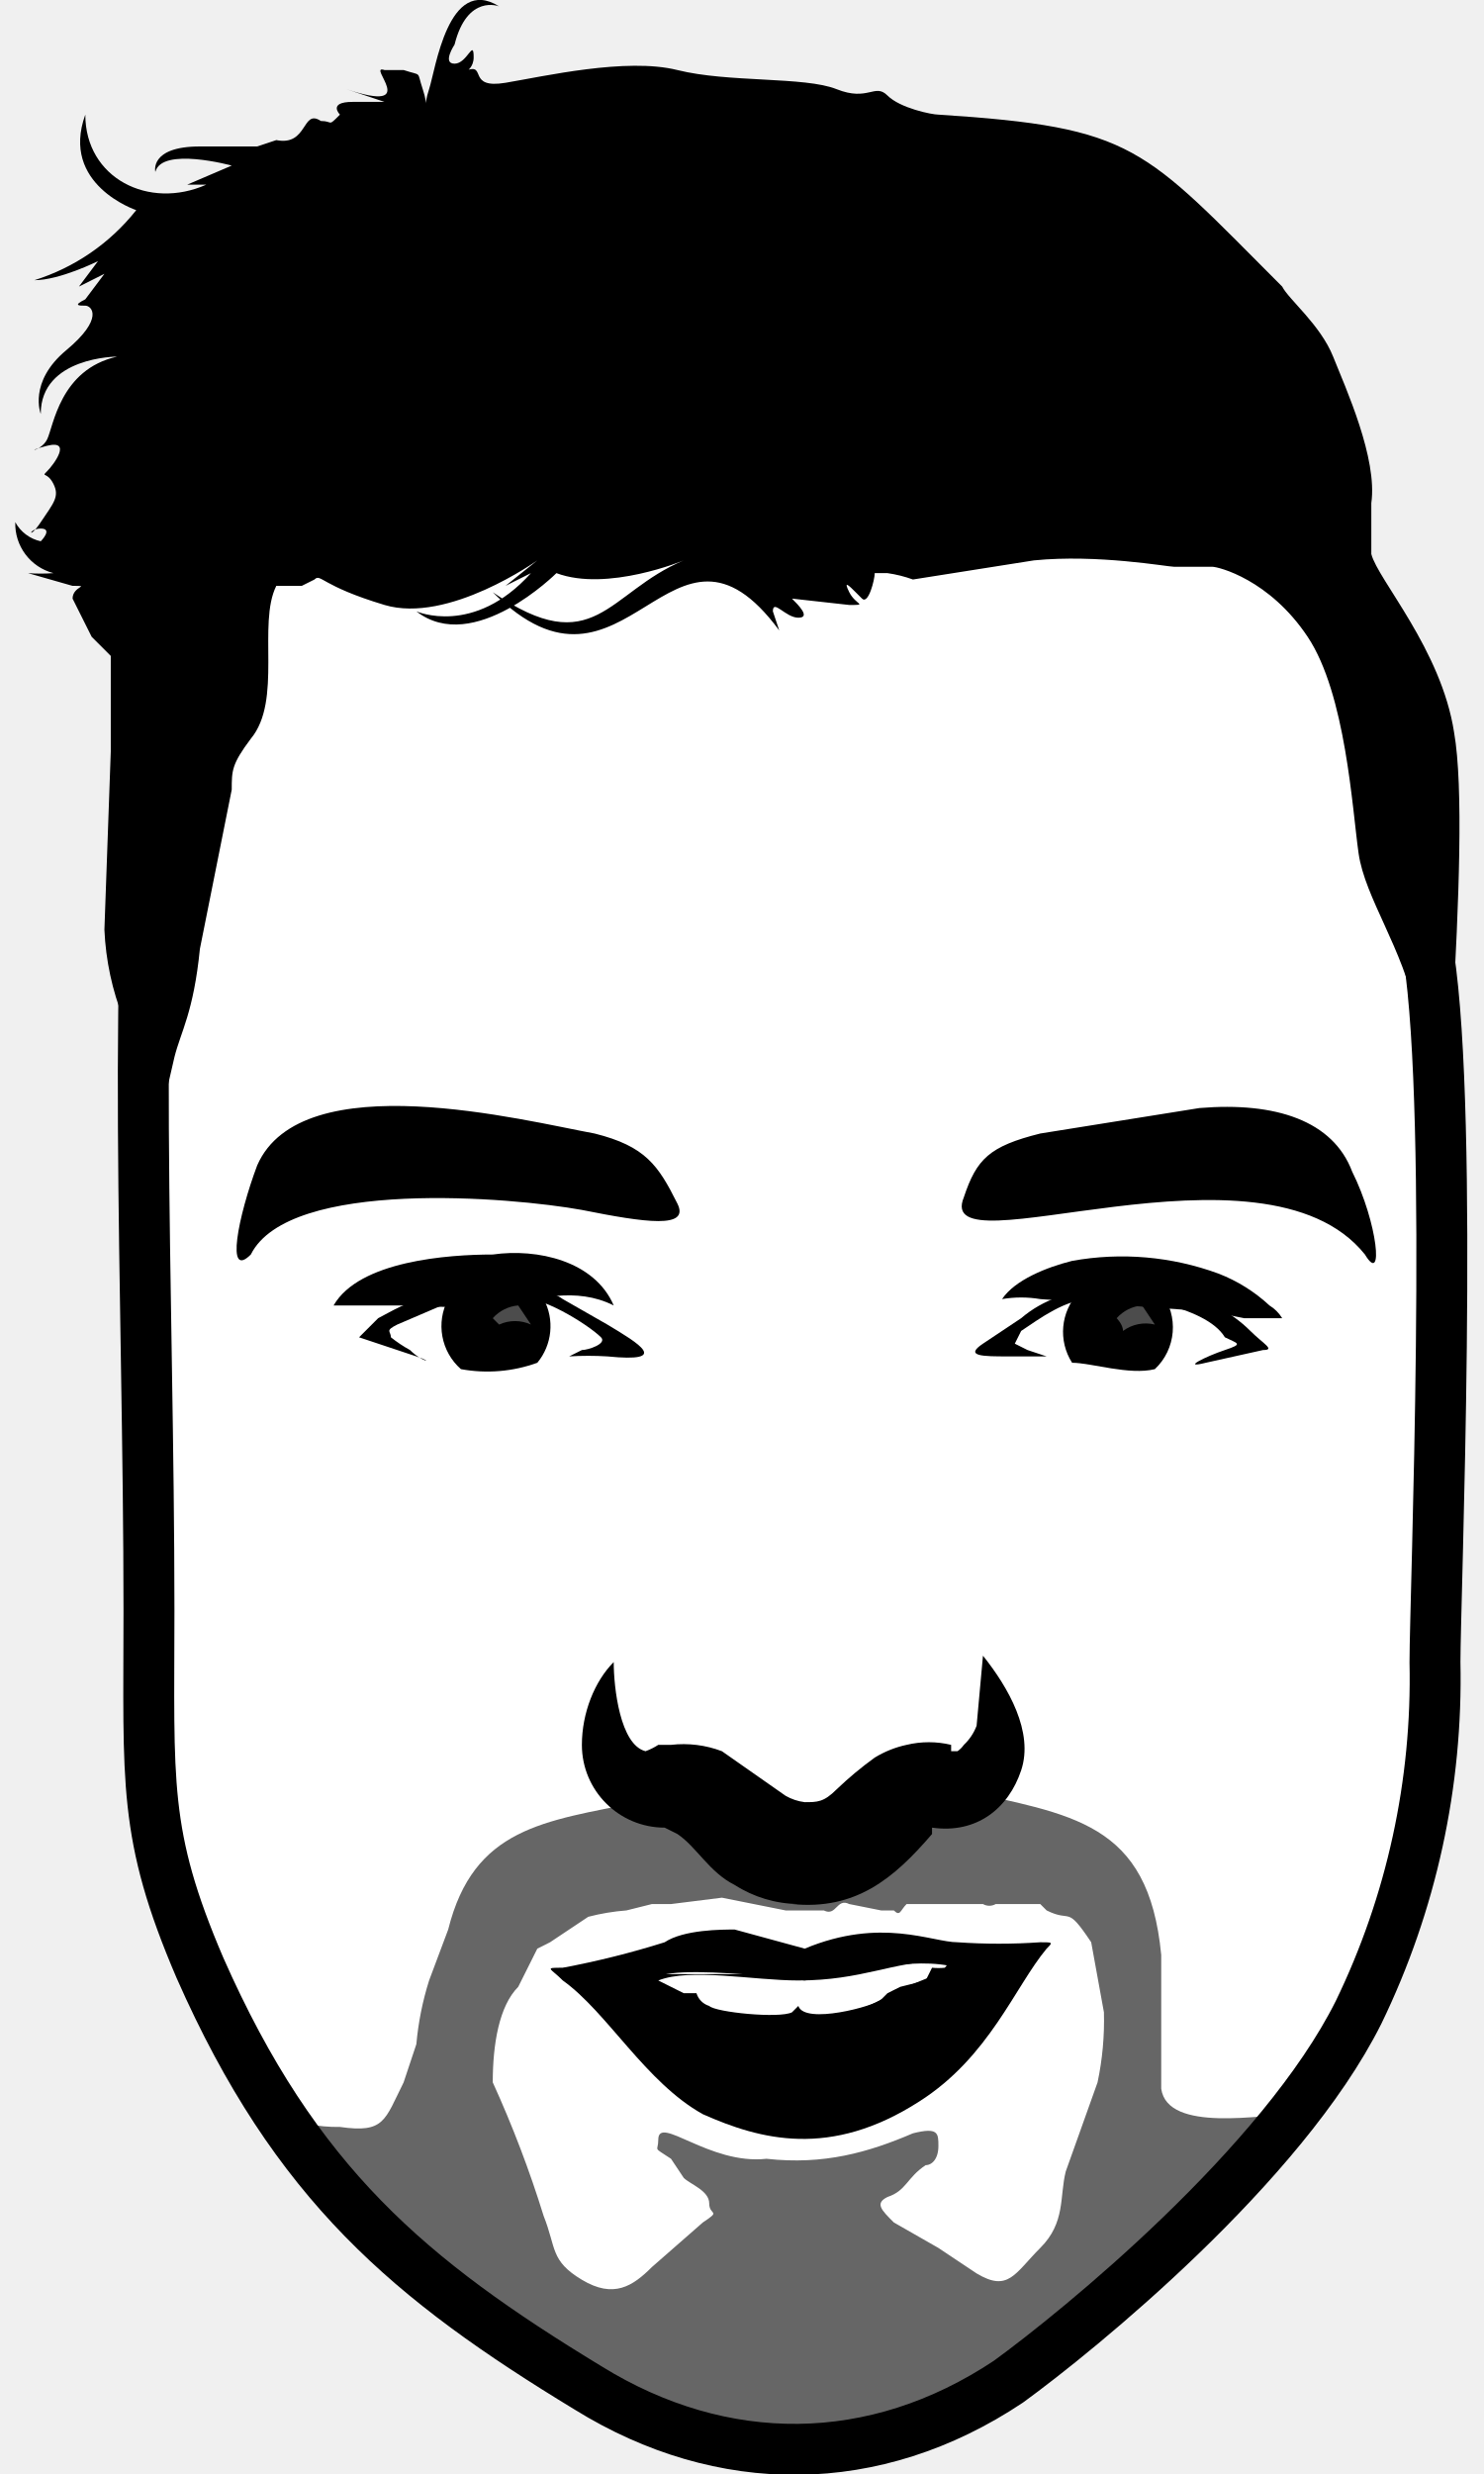
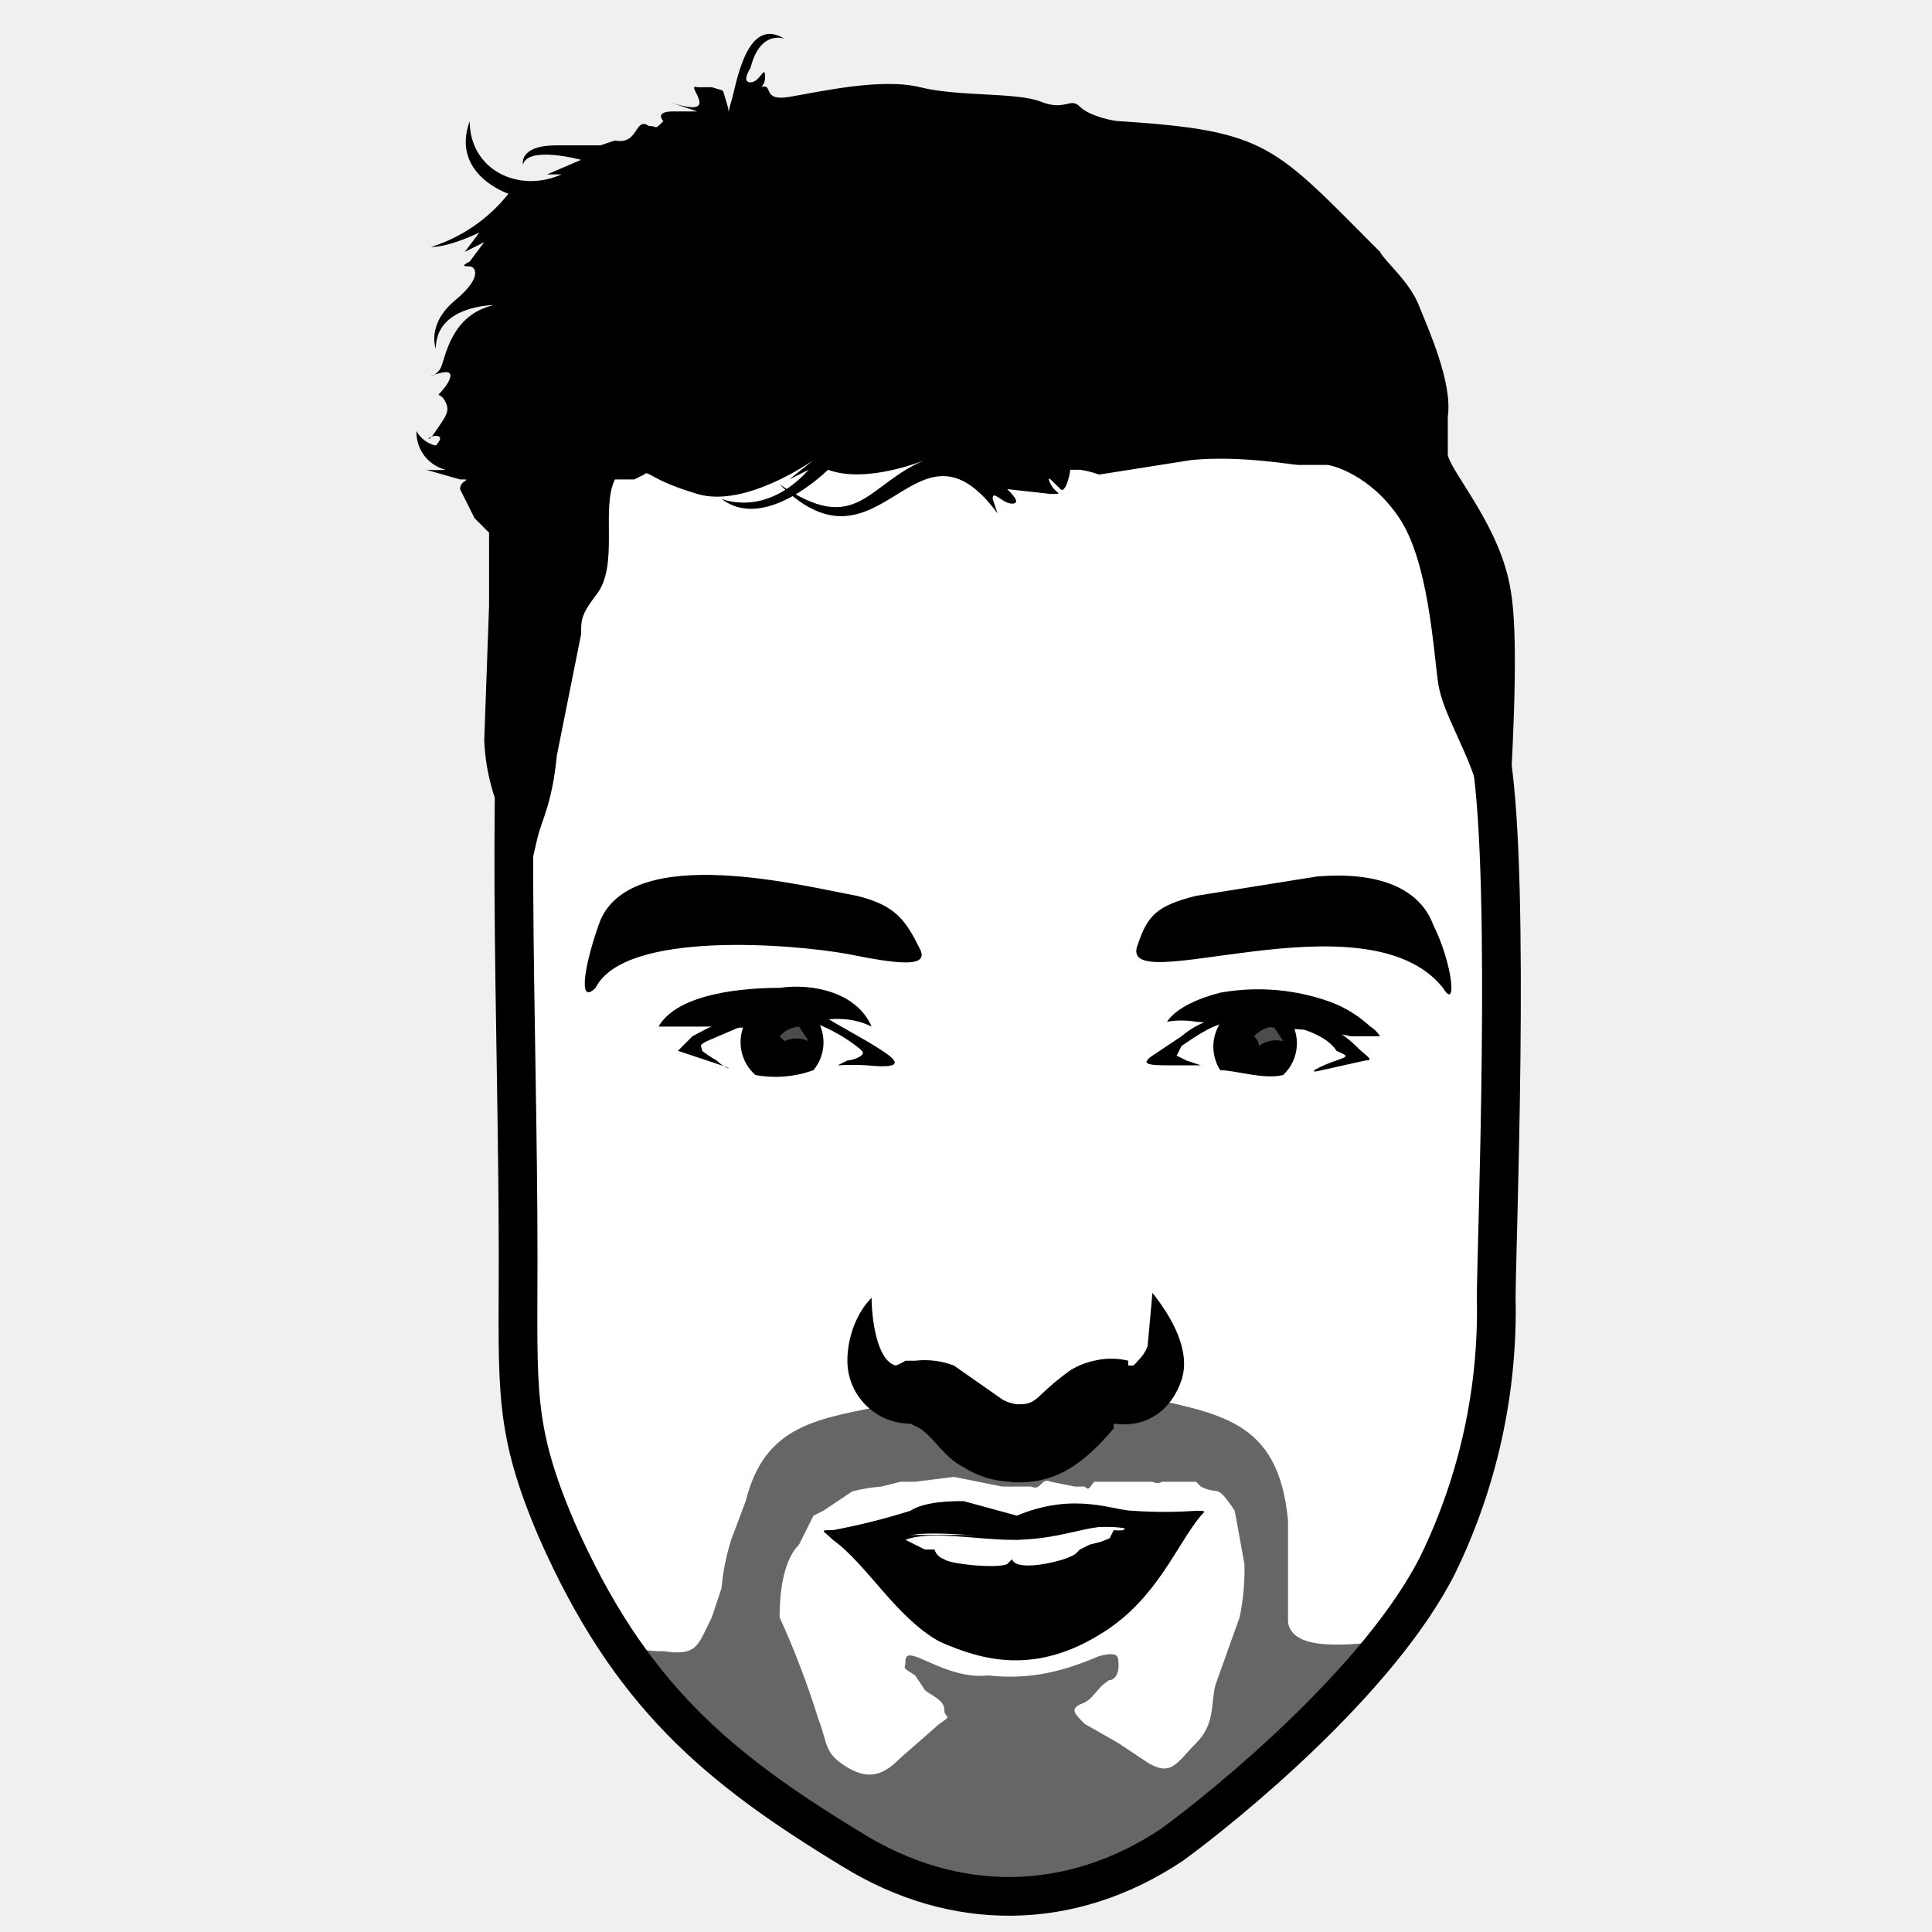
- <svg xmlns="http://www.w3.org/2000/svg" viewBox="0 0 228.3 388.5" height="45" width="27" class="text-black">
-   <path d="M23 111c-5 37-2 92-2 142 0 27-1 35 8 56 15 34 33 49 61 66 21 13 45 13 66-1 11-8 43-34 55-58a120 120 0 0 0 12-55c0-10 3-85-1-111s-17-82-43-96S47 15 23 111Z" fill="#fff" stroke="currentColor" stroke-miterlimit="10" stroke-width="8" />
-   <path d="m224 198-4-39c-2-10-8-18-9-25s-2-25-8-34-14-11-15-11h-6c-1 0-12-2-22-1l-19 3a20 20 0 0 0-4-1h-2c0 1-1 5-2 4l-1-1c-1-1-2-2-1 0s3 2 0 2l-9-1c1 1 3 3 1 3s-4-3-4-1l1 3c-17-23-24 15-45-6 16 11 18 0 30-5 0 0-12 5-20 2 0 0-13 13-22 6 0 0 9 4 18-6l-4 2 5-4s-14 10-24 7-10-5-11-4l-2 1h-4c-3 6 1 18-4 24-3 4-3 5-3 8l-5 25c-1 10-3 13-4 17l-3 13a136 136 0 0 1-2 18s-1-30-3-37a43 43 0 0 1-3-14l1-28v-15l-3-3-3-6c0-2 3-2 0-2l-7-2a27 27 0 0 0 4 0 8 8 0 0 1-6-8 6 6 0 0 0 4 3s2-2 0-2-2 2 0-1 3-4 2-6-2-1-1-2 4-5 0-4-1 1 0-1 2-11 11-13c0 0-12 0-12 9 0 0-2-5 4-10s4-7 3-7-2 0 0-1l3-4-4 2 3-4s-6 3-10 3a33 33 0 0 0 16-11s-12-4-8-15c0 10 10 15 19 11h-3l7-3s-11-3-12 1c0 0-1-4 7-4h9l3-1c5 1 4-5 7-3 2 0 1 1 3-1 0 0-2-2 2-2h5l-6-2c12 4 3-4 6-3h3c3 1 2 0 3 3s0 3 1 0S68-4 76 1c0 0-5-2-7 6 0 0-2 3 0 3s3-4 3-1-4 3-1 2 0 3 6 2 19-4 27-2 20 1 25 3 6-1 8 1 7 3 8 3c31 2 32 5 54 27 1 2 6 6 8 11s7 16 6 23v8c1 4 11 15 13 28 3 17-3 74-2 83Z" fill="currentColor" />
-   <path d="M37 197c6-12 41-9 52-7 10 2 17 3 15-1-3-6-5-9-13-11-11-2-46-11-53 5-3 8-5 18-1 14Zm175 0c-16-20-68 3-63-9 2-6 4-8 12-10l25-4c12-1 21 2 24 10 4 8 5 18 2 13ZM82 214a9 9 0 0 0 1-10H68a9 9 0 0 0 2 11 23 23 0 0 0 12-1Z" fill="currentColor" />
-   <path d="M78 209c0 3-5 3-5 0s5-4 5 0Z" fill="currentColor" />
-   <path d="M76 208a6 6 0 0 1 5 0l-2-3a6 6 0 0 0-4 2s1 1 1 1Z" fill="#fff" opacity=".3" />
-   <path d="M87 213a49 49 0 0 1 6 0c10 1 5-2 0-5l-7-4c-4-3-16-1-21 0-3 0-6 2-8 3l-3 3 9 3c3 1 1 1-1-1a21 21 0 0 1-3-2c0-1-1-1 1-2l7-3 12-1c3-1 11 4 13 6 1 1-2 2-3 2l-2 1Z" fill="currentColor" />
-   <path d="M50 205c4-7 18-8 25-8 7-1 16 1 19 8-6-3-12-1-18 0a124 124 0 0 1-15 0H50Zm129 10a9 9 0 0 0 1-12h-13a9 9 0 0 0-1 11c3 0 9 2 13 1Z" fill="currentColor" />
-   <path d="M176 209c0 3-5 3-5 0s5-4 5 0Z" fill="currentColor" />
-   <path d="M174 209a6 6 0 0 1 5-1l-2-3a6 6 0 0 0-4 2s1 1 1 2Z" fill="#fff" opacity=".3" />
-   <path d="M162 213h-6c-4 0-7 0-4-2l6-4c7-6 17-5 25-4 4 1 8 3 11 6 2 2 4 3 2 3l-9 2c-4 1 0-1 3-2s2-1 0-2c-3-5-16-7-21-6-4 0-8 3-11 5l-1 2 2 1 3 1Z" fill="currentColor" />
-   <path d="M199 207h-6l-5-1-27-2a18 18 0 0 0-6 0c2-3 7-5 11-6a44 44 0 0 1 23 2 25 25 0 0 1 8 5 6 6 0 0 1 2 2Z" fill="currentColor" />
-   <path d="M201 332c-5 0-20 3-21-4v-21c-2-21-14-22-32-26-6-1-15 4-22 3-11 0-17-3-28-1-15 3-26 4-30 20l-3 8a47 47 0 0 0-2 10l-2 6c-3 6-3 8-10 7a24 24 0 0 1-10-2c15 22 29 29 49 43 45 26 77-4 111-43Zm-50 25-6-4-7-4c-2-2-3-3-1-4 3-1 3-3 6-5 1 0 2-1 2-3s0-3-4-2c-7 3-14 5-23 4-9 1-17-7-17-3 0 2-1 1 2 3l2 3c1 1 4 2 4 4s2 1-1 3l-8 7c-3 3-6 5-11 2s-4-5-6-10a177 177 0 0 0-8-21c0-6 1-12 4-15l3-6 2-1 6-4a34 34 0 0 1 6-1l4-1h3l8-1 10 2h6c2 1 2-2 4-1l5 1h2c1 1 1 0 2-1h12a2 2 0 0 0 2 0h7l1 1c4 2 3-1 7 5l2 11a47 47 0 0 1-1 11l-5 14c-1 4 0 8-4 12s-5 7-10 4Z" fill="currentColor" opacity=".6" />
-   <path d="M94 261c-2 4-4 20 7 19 9-1 12 11 22 11 13 2 13-12 22-10 5 1 14-5 7-21" fill="#fff" />
-   <path d="M94 261c0 4 1 13 5 14a10 10 0 0 0 2-1h2a17 17 0 0 1 8 1l10 7a8 8 0 0 0 3 1c2 0 3 0 5-2a56 56 0 0 1 6-5 16 16 0 0 1 5-2 15 15 0 0 1 7 0v1h1a4 4 0 0 0 1-1 8 8 0 0 0 2-3l1-11c4 5 8 12 6 18s-7 10-14 9v1c-6 7-12 12-22 11h1a19 19 0 0 1-10-3c-4-2-6-6-9-8l-2-1a13 13 0 0 1-13-13c0-5 2-10 5-13Zm30 45-11-3c-2 0-8 0-11 2a138 138 0 0 1-16 4c-3 0-2 0 0 2 7 5 13 16 22 21 9 4 20 7 34-2 11-7 15-18 20-24 1-1 1-1-1-1a94 94 0 0 1-13 0c-4 0-12-4-24 1Z" fill="currentColor" />
-   <path d="M102 313c9 5 25 6 34 1a63 63 0 0 1 9-4 18 18 0 0 0 3-1c-7-2-17 1-24 2 0 0-31-4-22 2Z" fill="#fff" />
-   <path d="m156 307-19 1-11 2h-25a39 39 0 0 1-15-1l4 2c11 1 18 7 30 7 9 1 18-3 25-7l11-3 5-2-5 1Zm-10 2a10 10 0 0 1-2 0l-1 2-4 1-2 1-1 1c-1 1-12 4-13 1l-1 1c-2 1-12 0-13-1a3 3 0 0 1-2-2h-2l-4-2c5-2 15 0 22 0 10 0 15-3 22-3 1 0 2 0 1 1Z" fill="currentColor" />
+ <svg xmlns="http://www.w3.org/2000/svg" viewBox="0 0 399 399" version="1.1">
+   <g id="Group" transform="translate(86, 7)" fill-rule="nonzero">
+     <path d="M23.004,111.012 C18.004,148.012 21.004,203.012 21.004,253.012 C21.004,280.012 20.004,288.012 29.004,309.012 C44.004,343.012 62.004,358.012 90.004,375.012 C111.004,388.012 135.004,388.012 156.004,374.012 C167.004,366.012 199.004,340.012 211.004,316.012 C219.309,298.889 223.422,280.037 223.004,261.012 C223.004,251.012 226.004,176.012 222.004,150.012 C218.004,124.012 205.004,68.012 179.004,54.012 C153.004,40.012 47.004,15.012 23.004,111.012 Z" id="Path" stroke="#000000" stroke-width="8" fill="#FFFFFF" />
+     <path d="M224.004,198.012 L220.004,159.012 C218.004,149.012 212.004,141.012 211.004,134.012 C210.004,127.012 209.004,109.012 203.004,100.012 C197.004,91.012 189.004,89.012 188.004,89.012 L182.004,89.012 C181.004,89.012 170.004,87.012 160.004,88.012 L141.004,91.012 C139.709,90.542 138.368,90.206 137.004,90.012 L135.004,90.012 C135.004,91.012 134.004,95.012 133.004,94.012 L132.004,93.012 C131.004,92.012 130.004,91.012 131.004,93.012 C132.004,95.012 134.004,95.012 131.004,95.012 L122.004,94.012 C123.004,95.012 125.004,97.012 123.004,97.012 C121.004,97.012 119.004,94.012 119.004,96.012 L120.004,99.012 C103.004,76.012 96.004,114.012 75.004,93.012 C91.004,104.012 93.004,93.012 105.004,88.012 C105.004,88.012 93.004,93.012 85.004,90.012 C85.004,90.012 72.004,103.012 63.004,96.012 C63.004,96.012 72.004,100.012 81.004,90.012 L77.004,92.012 L82.004,88.012 C82.004,88.012 68.004,98.012 58.004,95.012 C48.004,92.012 48.004,90.012 47.004,91.012 L45.004,92.012 L41.004,92.012 C38.004,98.012 42.004,110.012 37.004,116.012 C34.004,120.012 34.004,121.012 34.004,124.012 L29.004,149.012 C28.004,159.012 26.004,162.012 25.004,166.012 L22.004,179.012 C21.738,185.05 21.07,191.063 20.004,197.012 C20.004,197.012 19.004,167.012 17.004,160.012 C15.229,155.546 14.215,150.813 14.004,146.012 L15.004,118.012 L15.004,103.012 L12.004,100.012 L9.004,94.012 C9.004,92.012 12.004,92.012 9.004,92.012 L2.004,90.012 C3.336,90.111 4.673,90.111 6.004,90.012 C2.378,89.078 -0.114,85.754 0.004,82.012 C0.837,83.546 2.298,84.642 4.004,85.012 C4.004,85.012 6.004,83.012 4.004,83.012 C2.004,83.012 2.004,85.012 4.004,82.012 C6.004,79.012 7.004,78.012 6.004,76.012 C5.004,74.012 4.004,75.012 5.004,74.012 C6.004,73.012 9.004,69.012 5.004,70.012 C1.004,71.012 4.004,71.012 5.004,69.012 C6.004,67.012 7.004,58.012 16.004,56.012 C16.004,56.012 4.004,56.012 4.004,65.012 C4.004,65.012 2.004,60.012 8.004,55.012 C14.004,50.012 12.004,48.012 11.004,48.012 C10.004,48.012 9.004,48.012 11.004,47.012 L14.004,43.012 L10.004,45.012 L13.004,41.012 C13.004,41.012 7.004,44.012 3.004,44.012 C9.32,42.033 14.894,38.2 19.004,33.012 C19.004,33.012 7.004,29.012 11.004,18.012 C11.004,28.012 21.004,33.012 30.004,29.012 L27.004,29.012 L34.004,26.012 C34.004,26.012 23.004,23.012 22.004,27.012 C22.004,27.012 21.004,23.012 29.004,23.012 L38.004,23.012 L41.004,22.012 C46.004,23.012 45.004,17.012 48.004,19.012 C50.004,19.012 49.004,20.012 51.004,18.012 C51.004,18.012 49.004,16.012 53.004,16.012 L58.004,16.012 L52.004,14.012 C64.004,18.012 55.004,10.012 58.004,11.012 L61.004,11.012 C64.004,12.012 63.004,11.012 64.004,14.012 C65.004,17.012 64.004,17.012 65.004,14.012 C66.004,11.012 68.004,-3.988 76.004,1.012 C76.004,1.012 71.004,-0.988 69.004,7.012 C69.004,7.012 67.004,10.012 69.004,10.012 C71.004,10.012 72.004,6.012 72.004,9.012 C72.004,12.012 68.004,12.012 71.004,11.012 C74.004,10.012 71.004,14.012 77.004,13.012 C83.004,12.012 96.004,9.012 104.004,11.012 C112.004,13.012 124.004,12.012 129.004,14.012 C134.004,16.012 135.004,13.012 137.004,15.012 C139.004,17.012 144.004,18.012 145.004,18.012 C176.004,20.012 177.004,23.012 199.004,45.012 C200.004,47.012 205.004,51.012 207.004,56.012 C209.004,61.012 214.004,72.012 213.004,79.012 L213.004,87.012 C214.004,91.012 224.004,102.012 226.004,115.012 C229.004,132.012 223.004,189.012 224.004,198.012 Z" id="Path" fill="#000000" />
+     <path d="M37.004,197.012 C43.004,185.012 78.004,188.012 89.004,190.012 C99.004,192.012 106.004,193.012 104.004,189.012 C101.004,183.012 99.004,180.012 91.004,178.012 C80.004,176.012 45.004,167.012 38.004,183.012 C35.004,191.012 33.004,201.012 37.004,197.012 Z M212.004,197.012 C196.004,177.012 144.004,200.012 149.004,188.012 C151.004,182.012 153.004,180.012 161.004,178.012 L186.004,174.012 C198.004,173.012 207.004,176.012 210.004,184.012 C214.004,192.012 215.004,202.012 212.004,197.012 Z M82.004,214.012 C84.341,211.192 84.736,207.238 83.004,204.012 L68.004,204.012 C66.036,207.698 66.865,212.254 70.004,215.012 C74.022,215.75 78.164,215.405 82.004,214.012 L82.004,214.012 Z" id="Shape" fill="#000000" />
+     <path d="M78.004,209.012 C78.004,212.012 73.004,212.012 73.004,209.012 C73.004,206.012 78.004,205.012 78.004,209.012 Z" id="Path" fill="#000000" />
+     <path d="M76.004,208.012 C77.591,207.284 79.417,207.284 81.004,208.012 L79.004,205.012 C77.463,205.138 76.03,205.855 75.004,207.012 C75.004,207.012 76.004,208.012 76.004,208.012 L76.004,208.012 Z" id="Path" fill="#FFFFFF" opacity="0.3" />
+     <path d="M87.004,213.012 C89.002,212.889 91.006,212.889 93.004,213.012 C103.004,214.012 98.004,211.012 93.004,208.012 L86.004,204.012 C82.004,201.012 70.004,203.012 65.004,204.012 C62.004,204.012 59.004,206.012 57.004,207.012 L54.004,210.012 L63.004,213.012 C66.004,214.012 64.004,214.012 62.004,212.012 C60.949,211.432 59.945,210.763 59.004,210.012 C59.004,209.012 58.004,209.012 60.004,208.012 L67.004,205.012 L79.004,204.012 C82.004,203.012 90.004,208.012 92.004,210.012 C93.004,211.012 90.004,212.012 89.004,212.012 L87.004,213.012 L87.004,213.012 Z" id="Path" fill="#000000" />
+     <path d="M50.004,205.012 C54.004,198.012 68.004,197.012 75.004,197.012 C82.004,196.012 91.004,198.012 94.004,205.012 C88.004,202.012 82.004,204.012 76.004,205.012 C71.009,205.315 65.999,205.315 61.004,205.012 L50.004,205.012 L50.004,205.012 Z M179.004,215.012 C182.358,211.857 182.79,206.679 180.004,203.012 L167.004,203.012 C164.195,206.019 163.784,210.548 166.004,214.012 C169.004,214.012 175.004,216.012 179.004,215.012 L179.004,215.012 Z" id="Shape" fill="#000000" />
+     <path d="M176.004,209.012 C176.004,212.012 171.004,212.012 171.004,209.012 C171.004,206.012 176.004,205.012 176.004,209.012 Z" id="Path" fill="#000000" />
+     <path d="M174.004,209.012 C175.439,207.952 177.272,207.585 179.004,208.012 L177.004,205.012 C175.463,205.138 174.03,205.855 173.004,207.012 C173.004,207.012 174.004,208.012 174.004,209.012 L174.004,209.012 Z" id="Path" fill="#FFFFFF" opacity="0.3" />
+     <path d="M162.004,213.012 L156.004,213.012 C152.004,213.012 149.004,213.012 152.004,211.012 L158.004,207.012 C165.004,201.012 175.004,202.012 183.004,203.012 C187.004,204.012 191.004,206.012 194.004,209.012 C196.004,211.012 198.004,212.012 196.004,212.012 L187.004,214.012 C183.004,215.012 187.004,213.012 190.004,212.012 C193.004,211.012 192.004,211.012 190.004,210.012 C187.004,205.012 174.004,203.012 169.004,204.012 C165.004,204.012 161.004,207.012 158.004,209.012 L157.004,211.012 L159.004,212.012 L162.004,213.012 Z" id="Path" fill="#000000" />
+     <path d="M199.004,207.012 L193.004,207.012 L188.004,206.012 L161.004,204.012 C159.018,203.676 156.99,203.676 155.004,204.012 C157.004,201.012 162.004,199.012 166.004,198.012 C173.712,196.619 181.652,197.31 189.004,200.012 C191.964,201.156 194.679,202.853 197.004,205.012 C197.821,205.51 198.506,206.195 199.004,207.012 Z" id="Path" fill="#000000" />
+     <path d="M201.004,332.012 C196.004,332.012 181.004,335.012 180.004,328.012 L180.004,307.012 C178.004,286.012 166.004,285.012 148.004,281.012 C142.004,280.012 133.004,285.012 126.004,284.012 C115.004,284.012 109.004,281.012 98.004,283.012 C83.004,286.012 72.004,287.012 68.004,303.012 L65.004,311.012 C63.977,314.263 63.306,317.616 63.004,321.012 L61.004,327.012 C58.004,333.012 58.004,335.012 51.004,334.012 C47.566,334.069 44.156,333.387 41.004,332.012 C56.004,354.012 70.004,361.012 90.004,375.012 C135.004,401.012 167.004,371.012 201.004,332.012 Z M151.004,357.012 L145.004,353.012 L138.004,349.012 C136.004,347.012 135.004,346.012 137.004,345.012 C140.004,344.012 140.004,342.012 143.004,340.012 C144.004,340.012 145.004,339.012 145.004,337.012 C145.004,335.012 145.004,334.012 141.004,335.012 C134.004,338.012 127.004,340.012 118.004,339.012 C109.004,340.012 101.004,332.012 101.004,336.012 C101.004,338.012 100.004,337.012 103.004,339.012 L105.004,342.012 C106.004,343.012 109.004,344.012 109.004,346.012 C109.004,348.012 111.004,347.012 108.004,349.012 L100.004,356.012 C97.004,359.012 94.004,361.012 89.004,358.012 C84.004,355.012 85.004,353.012 83.004,348.012 C80.785,340.849 78.113,333.835 75.004,327.012 C75.004,321.012 76.004,315.012 79.004,312.012 L82.004,306.012 L84.004,305.012 L90.004,301.012 C91.97,300.5 93.978,300.165 96.004,300.012 L100.004,299.012 L103.004,299.012 L111.004,298.012 L121.004,300.012 L127.004,300.012 C129.004,301.012 129.004,298.012 131.004,299.012 L136.004,300.012 L138.004,300.012 C139.004,301.012 139.004,300.012 140.004,299.012 L152.004,299.012 C152.623,299.369 153.385,299.369 154.004,299.012 L161.004,299.012 L162.004,300.012 C166.004,302.012 165.004,299.012 169.004,305.012 L171.004,316.012 C171.104,319.705 170.769,323.397 170.004,327.012 L165.004,341.012 C164.004,345.012 165.004,349.012 161.004,353.012 C157.004,357.012 156.004,360.012 151.004,357.012 L151.004,357.012 Z" id="Shape" fill="#000000" opacity="0.6" />
+     <path d="M94.004,261.012 C92.004,265.012 90.004,281.012 101.004,280.012 C110.004,279.012 113.004,291.012 123.004,291.012 C136.004,293.012 136.004,279.012 145.004,281.012 C150.004,282.012 159.004,276.012 152.004,260.012" id="Path" fill="#FFFFFF" />
+     <path d="M94.004,261.012 C94.004,265.012 95.004,274.012 99.004,275.012 C99.706,274.754 100.377,274.419 101.004,274.012 L103.004,274.012 C105.712,273.699 108.456,274.042 111.004,275.012 L121.004,282.012 C121.928,282.541 122.947,282.881 124.004,283.012 C126.004,283.012 127.004,283.012 129.004,281.012 C130.885,279.208 132.89,277.537 135.004,276.012 C136.546,275.067 138.236,274.391 140.004,274.012 C142.305,273.46 144.703,273.46 147.004,274.012 L147.004,275.012 L148.004,275.012 C148.394,274.741 148.733,274.402 149.004,274.012 C149.89,273.177 150.574,272.151 151.004,271.012 L152.004,260.012 C156.004,265.012 160.004,272.012 158.004,278.012 C156.004,284.012 151.004,288.012 144.004,287.012 L144.004,288.012 C138.004,295.012 132.004,300.012 122.004,299.012 L123.004,299.012 C119.456,298.965 115.992,297.926 113.004,296.012 C109.004,294.012 107.004,290.012 104.004,288.012 L102.004,287.012 C94.824,287.012 89.004,281.192 89.004,274.012 C89.004,269.012 91.004,264.012 94.004,261.012 L94.004,261.012 Z M124.004,306.012 L113.004,303.012 C111.004,303.012 105.004,303.012 102.004,305.012 C96.755,306.663 91.412,307.999 86.004,309.012 C83.004,309.012 84.004,309.012 86.004,311.012 C93.004,316.012 99.004,327.012 108.004,332.012 C117.004,336.012 128.004,339.012 142.004,330.012 C153.004,323.012 157.004,312.012 162.004,306.012 C163.004,305.012 163.004,305.012 161.004,305.012 C156.676,305.312 152.332,305.312 148.004,305.012 C144.004,305.012 136.004,301.012 124.004,306.012 L124.004,306.012 Z" id="Shape" fill="#000000" />
+     <path d="M102.004,313.012 C111.004,318.012 127.004,319.012 136.004,314.012 C138.895,312.446 141.904,311.108 145.004,310.012 C146.031,309.767 147.035,309.433 148.004,309.012 C141.004,307.012 131.004,310.012 124.004,311.012 C124.004,311.012 93.004,307.012 102.004,313.012 L102.004,313.012 Z" id="Path" fill="#FFFFFF" />
+     <path d="M156.004,307.012 L137.004,308.012 L126.004,310.012 L101.004,310.012 C95.987,310.654 90.892,310.315 86.004,309.012 L90.004,311.012 C101.004,312.012 108.004,318.012 120.004,318.012 C129.004,319.012 138.004,315.012 145.004,311.012 L156.004,308.012 L161.004,306.012 L156.004,307.012 Z M146.004,309.012 C145.339,309.079 144.669,309.079 144.004,309.012 L143.004,311.012 L139.004,312.012 L137.004,313.012 L136.004,314.012 C135.004,315.012 124.004,318.012 123.004,315.012 L122.004,316.012 C120.004,317.012 110.004,316.012 109.004,315.012 C108.045,314.721 107.295,313.971 107.004,313.012 L105.004,313.012 L101.004,311.012 C106.004,309.012 116.004,311.012 123.004,311.012 C133.004,311.012 138.004,308.012 145.004,308.012 C146.004,308.012 147.004,308.012 146.004,309.012 Z" id="Shape" fill="#000000" />
+   </g>
</svg>
